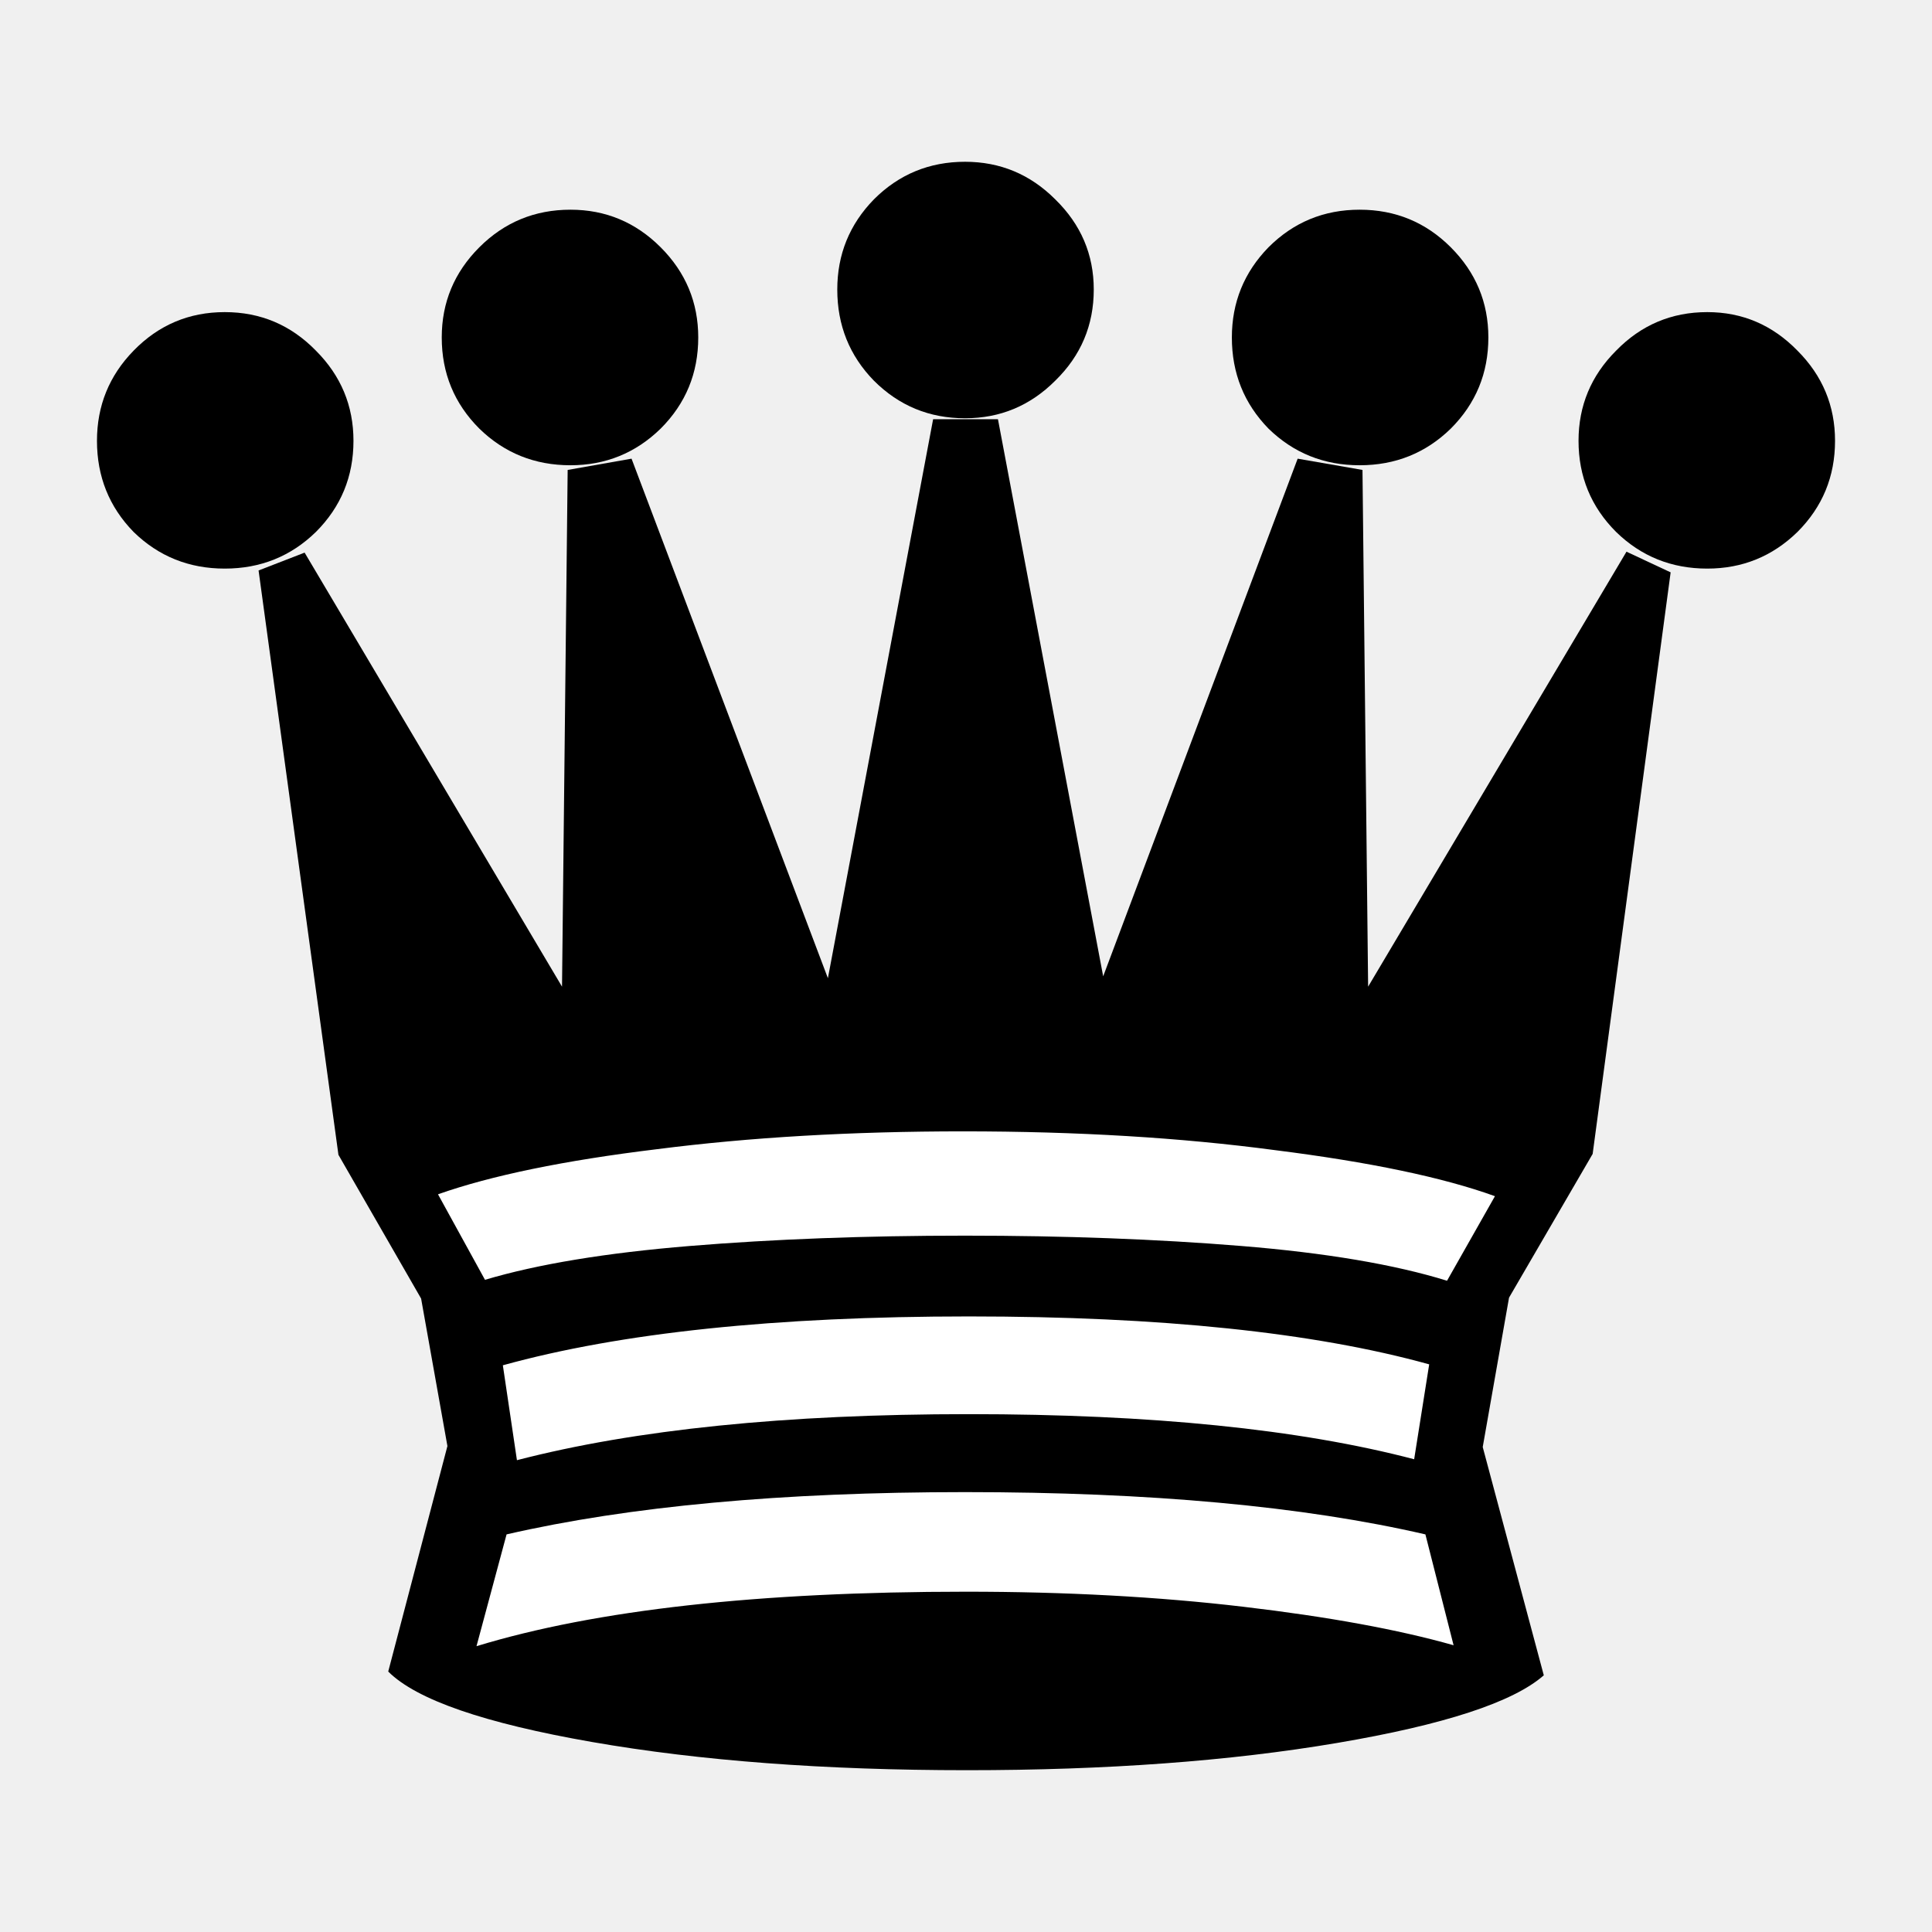
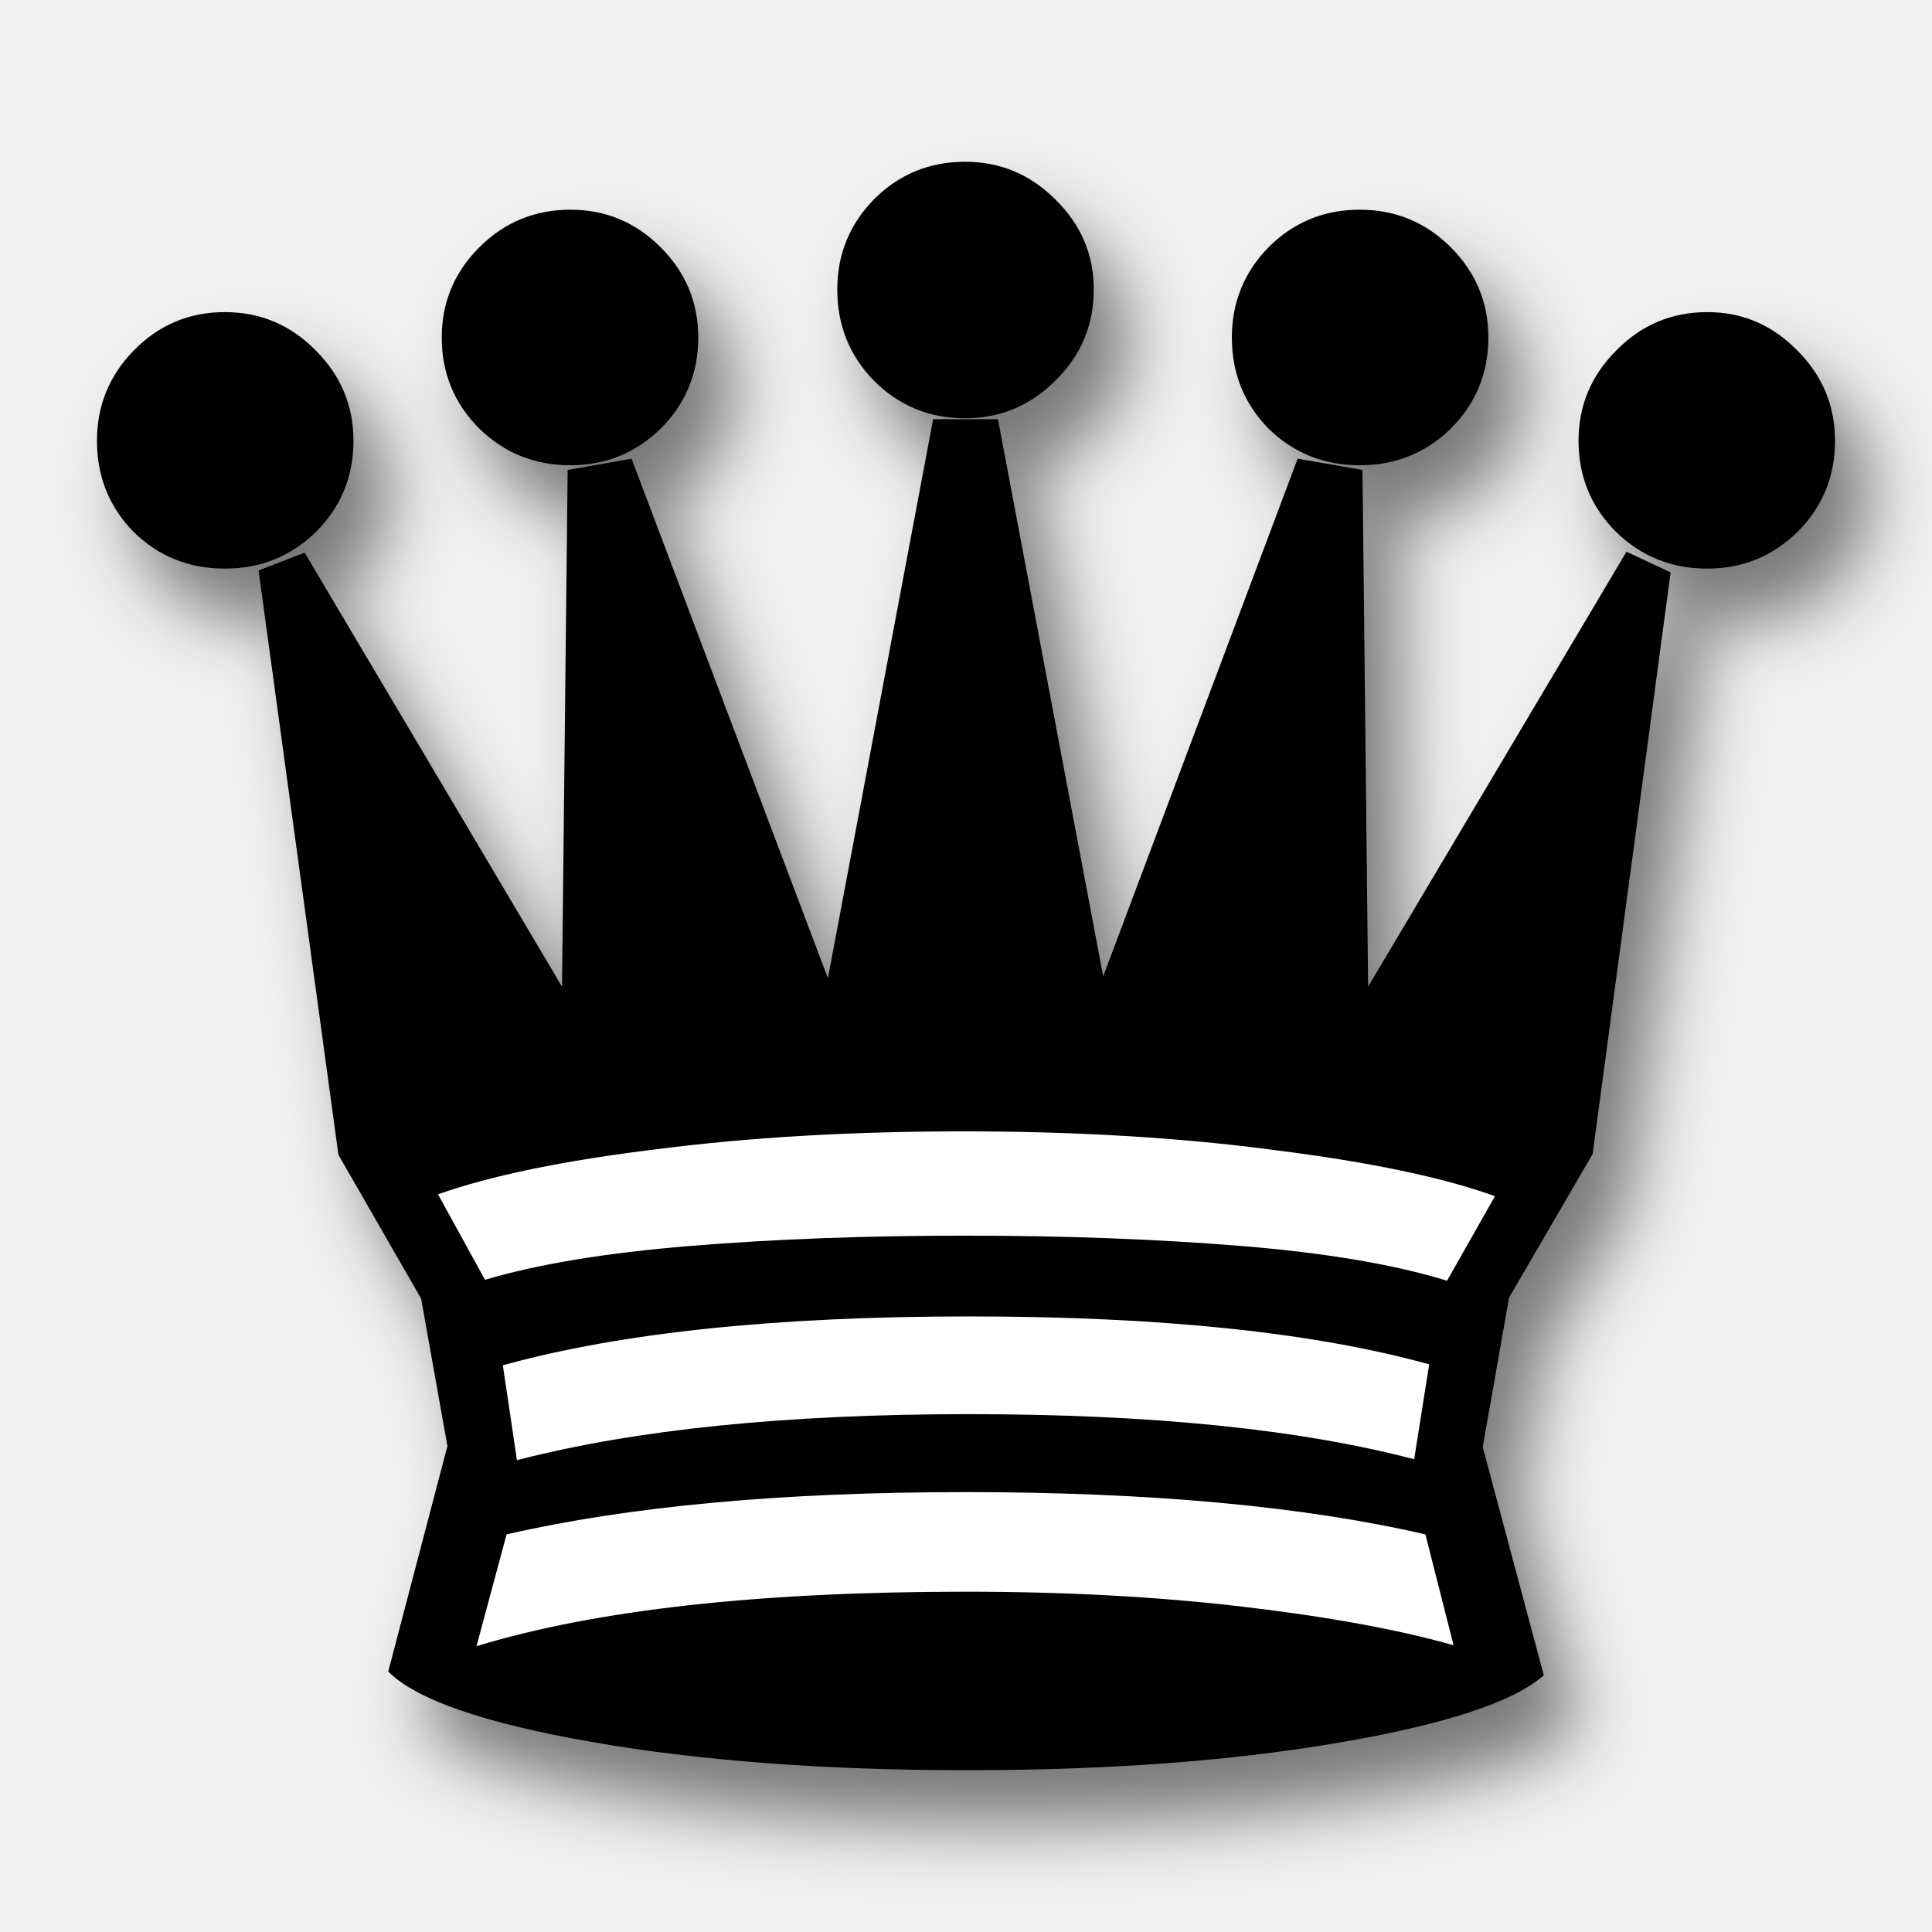
<svg xmlns="http://www.w3.org/2000/svg" width="110" height="110" id="svg3645" version="1.1">
-   <defs id="defs3647" />
+   <defs id="defs3647">
+     <filter id="filter2992" style="color-interpolation-filters:sRGB;">
+       <feFlood id="feFlood2994" flood-opacity="0.5" flood-color="rgb(0,0,0)" result="flood" />
+       <feComposite id="feComposite2996" in2="SourceGraphic" in="flood" operator="in" result="composite1" />
+       <feGaussianBlur id="feGaussianBlur2998" in="composite" stdDeviation="2" result="blur" />
+       <feOffset id="feOffset3000" dx="2" dy="3" result="offset" />
+       <feComposite id="feComposite3002" in2="offset" in="SourceGraphic" operator="over" result="composite2" />
+     </filter>
+   </defs>
  <g id="layer1" transform="translate(-325.521,-468.1503)">
-     <g style="display:block" id="bqueen" transform="translate(-170.5168,474.424)">
+     <g style="display:block;filter:url(#filter2992)" id="bqueen" transform="translate(-170.5168,474.424)">
      <path style="fill:#000000" d="m 593.242,26.1 c -2.033,7.8e-5 -3.762,-0.695 -5.189,-2.086 -1.427,-1.426 -2.14,-3.156 -2.14,-5.189 -10e-5,-1.997 0.713,-3.709 2.14,-5.135 1.426,-1.462 3.156,-2.193 5.189,-2.193 1.997,9.7e-5 3.709,0.731 5.135,2.193 1.426,1.427 2.14,3.138 2.14,5.135 -10e-5,2.033 -0.713,3.762 -2.14,5.189 -1.427,1.391 -3.138,2.086 -5.135,2.086" id="bqueen-outer1" />
      <path style="fill:#000000" d="m 508.834,26.1 c -2.033,7.8e-5 -3.762,-0.695 -5.189,-2.086 -1.391,-1.426 -2.086,-3.156 -2.086,-5.189 -2e-5,-1.997 0.695,-3.709 2.086,-5.135 1.426,-1.462 3.156,-2.193 5.189,-2.193 2.033,9.7e-5 3.762,0.731 5.189,2.193 1.426,1.427 2.14,3.138 2.14,5.135 -1e-5,2.033 -0.713,3.762 -2.14,5.189 -1.426,1.391 -3.156,2.086 -5.189,2.086" id="bqueen-outer2" />
      <path style="fill:#000000" d="m 573.45,20.216 c -2.033,9.8e-5 -3.762,-0.695 -5.189,-2.086 -1.391,-1.426 -2.086,-3.156 -2.086,-5.189 -8e-5,-1.997 0.695,-3.709 2.086,-5.135 1.426,-1.426 3.156,-2.14 5.189,-2.14 2.033,1.173e-4 3.762,0.713 5.189,2.14 1.426,1.427 2.14,3.138 2.14,5.135 -8e-5,2.033 -0.713,3.762 -2.14,5.189 -1.427,1.391 -3.156,2.086 -5.189,2.086" id="bqueen-outer3" />
      <path style="fill:#000000" d="m 528.518,20.216 c -2.033,9.8e-5 -3.762,-0.695 -5.189,-2.086 -1.426,-1.426 -2.14,-3.156 -2.14,-5.189 -2e-5,-1.997 0.713,-3.709 2.14,-5.135 1.426,-1.426 3.156,-2.14 5.189,-2.14 1.997,1.173e-4 3.709,0.713 5.135,2.14 1.426,1.427 2.14,3.138 2.14,5.135 -4e-5,2.033 -0.713,3.762 -2.14,5.189 -1.426,1.391 -3.138,2.086 -5.135,2.086" id="bqueen-outer4" />
      <path style="fill:#000000" d="m 583.935,89.112 c -1.747,1.533 -5.67,2.817 -11.768,3.851 -6.098,1.034 -13.123,1.551 -21.075,1.551 -8.095,1.9e-5 -15.209,-0.535 -21.343,-1.605 -6.134,-1.07 -10.003,-2.407 -11.607,-4.012 l 3.37,-12.838 -1.498,-8.398 -4.707,-8.184 -4.547,-33.271 2.621,-1.016 14.656,24.713 0.321,-29.42 3.637,-0.642 11.18,29.58 5.991,-31.827 3.691,0 5.991,31.72 11.073,-29.473 3.691,0.642 0.321,29.42 14.71,-24.766 2.514,1.177 -4.44,33.111 -4.761,8.184 -1.498,8.505 3.477,12.998" id="bqueen-outer5" />
      <path style="fill:#ffffff" d="m 578.799,87.4 -1.605,-6.312 c -6.954,-1.605 -15.691,-2.407 -26.21,-2.407 -10.413,4e-5 -19.114,0.802 -26.104,2.407 l -1.712,6.365 c 6.775,-2.068 16.065,-3.102 27.869,-3.102 5.67,2e-5 10.93,0.285 15.78,0.856 4.85,0.571 8.844,1.302 11.982,2.193" id="bqueen-inner1" />
      <path style="fill:#ffffff" d="m 577.409,71.406 c -6.562,-1.819 -15.298,-2.728 -26.21,-2.728 -10.983,3.9e-5 -19.827,0.927 -26.531,2.782 l 0.802,5.403 c 6.74,-1.747 15.316,-2.621 25.729,-2.621 10.377,4e-5 18.829,0.856 25.355,2.568 l 0.856,-5.403" id="bqueen-inner2" />
      <path style="fill:#000000" d="m 550.984,17.541 c -2.033,7.9e-5 -3.762,-0.713 -5.189,-2.14 -1.391,-1.426 -2.086,-3.156 -2.086,-5.189 -3e-5,-1.997 0.695,-3.709 2.086,-5.135 1.426,-1.426 3.156,-2.14 5.189,-2.14 1.997,1.173e-4 3.709,0.713 5.135,2.14 1.462,1.427 2.193,3.138 2.193,5.135 -8e-5,2.033 -0.731,3.762 -2.193,5.189 -1.426,1.427 -3.138,2.14 -5.135,2.14" id="bqueen-outer6" />
      <path style="fill:#ffffff" d="m 581.153,61.832 c -2.96,-1.07 -7.132,-1.943 -12.517,-2.621 -5.349,-0.713 -11.269,-1.07 -17.759,-1.07 -6.348,5.9e-5 -12.16,0.339 -17.438,1.016 -5.278,0.642 -9.432,1.498 -12.463,2.568 l 2.675,4.868 c 2.995,-0.891 6.882,-1.533 11.661,-1.926 4.778,-0.392 10.003,-0.588 15.673,-0.588 5.67,3.9e-5 10.912,0.196 15.726,0.588 4.814,0.392 8.719,1.052 11.715,1.979 l 2.728,-4.814" id="bqueen-inner3" />
    </g>
  </g>
</svg>
